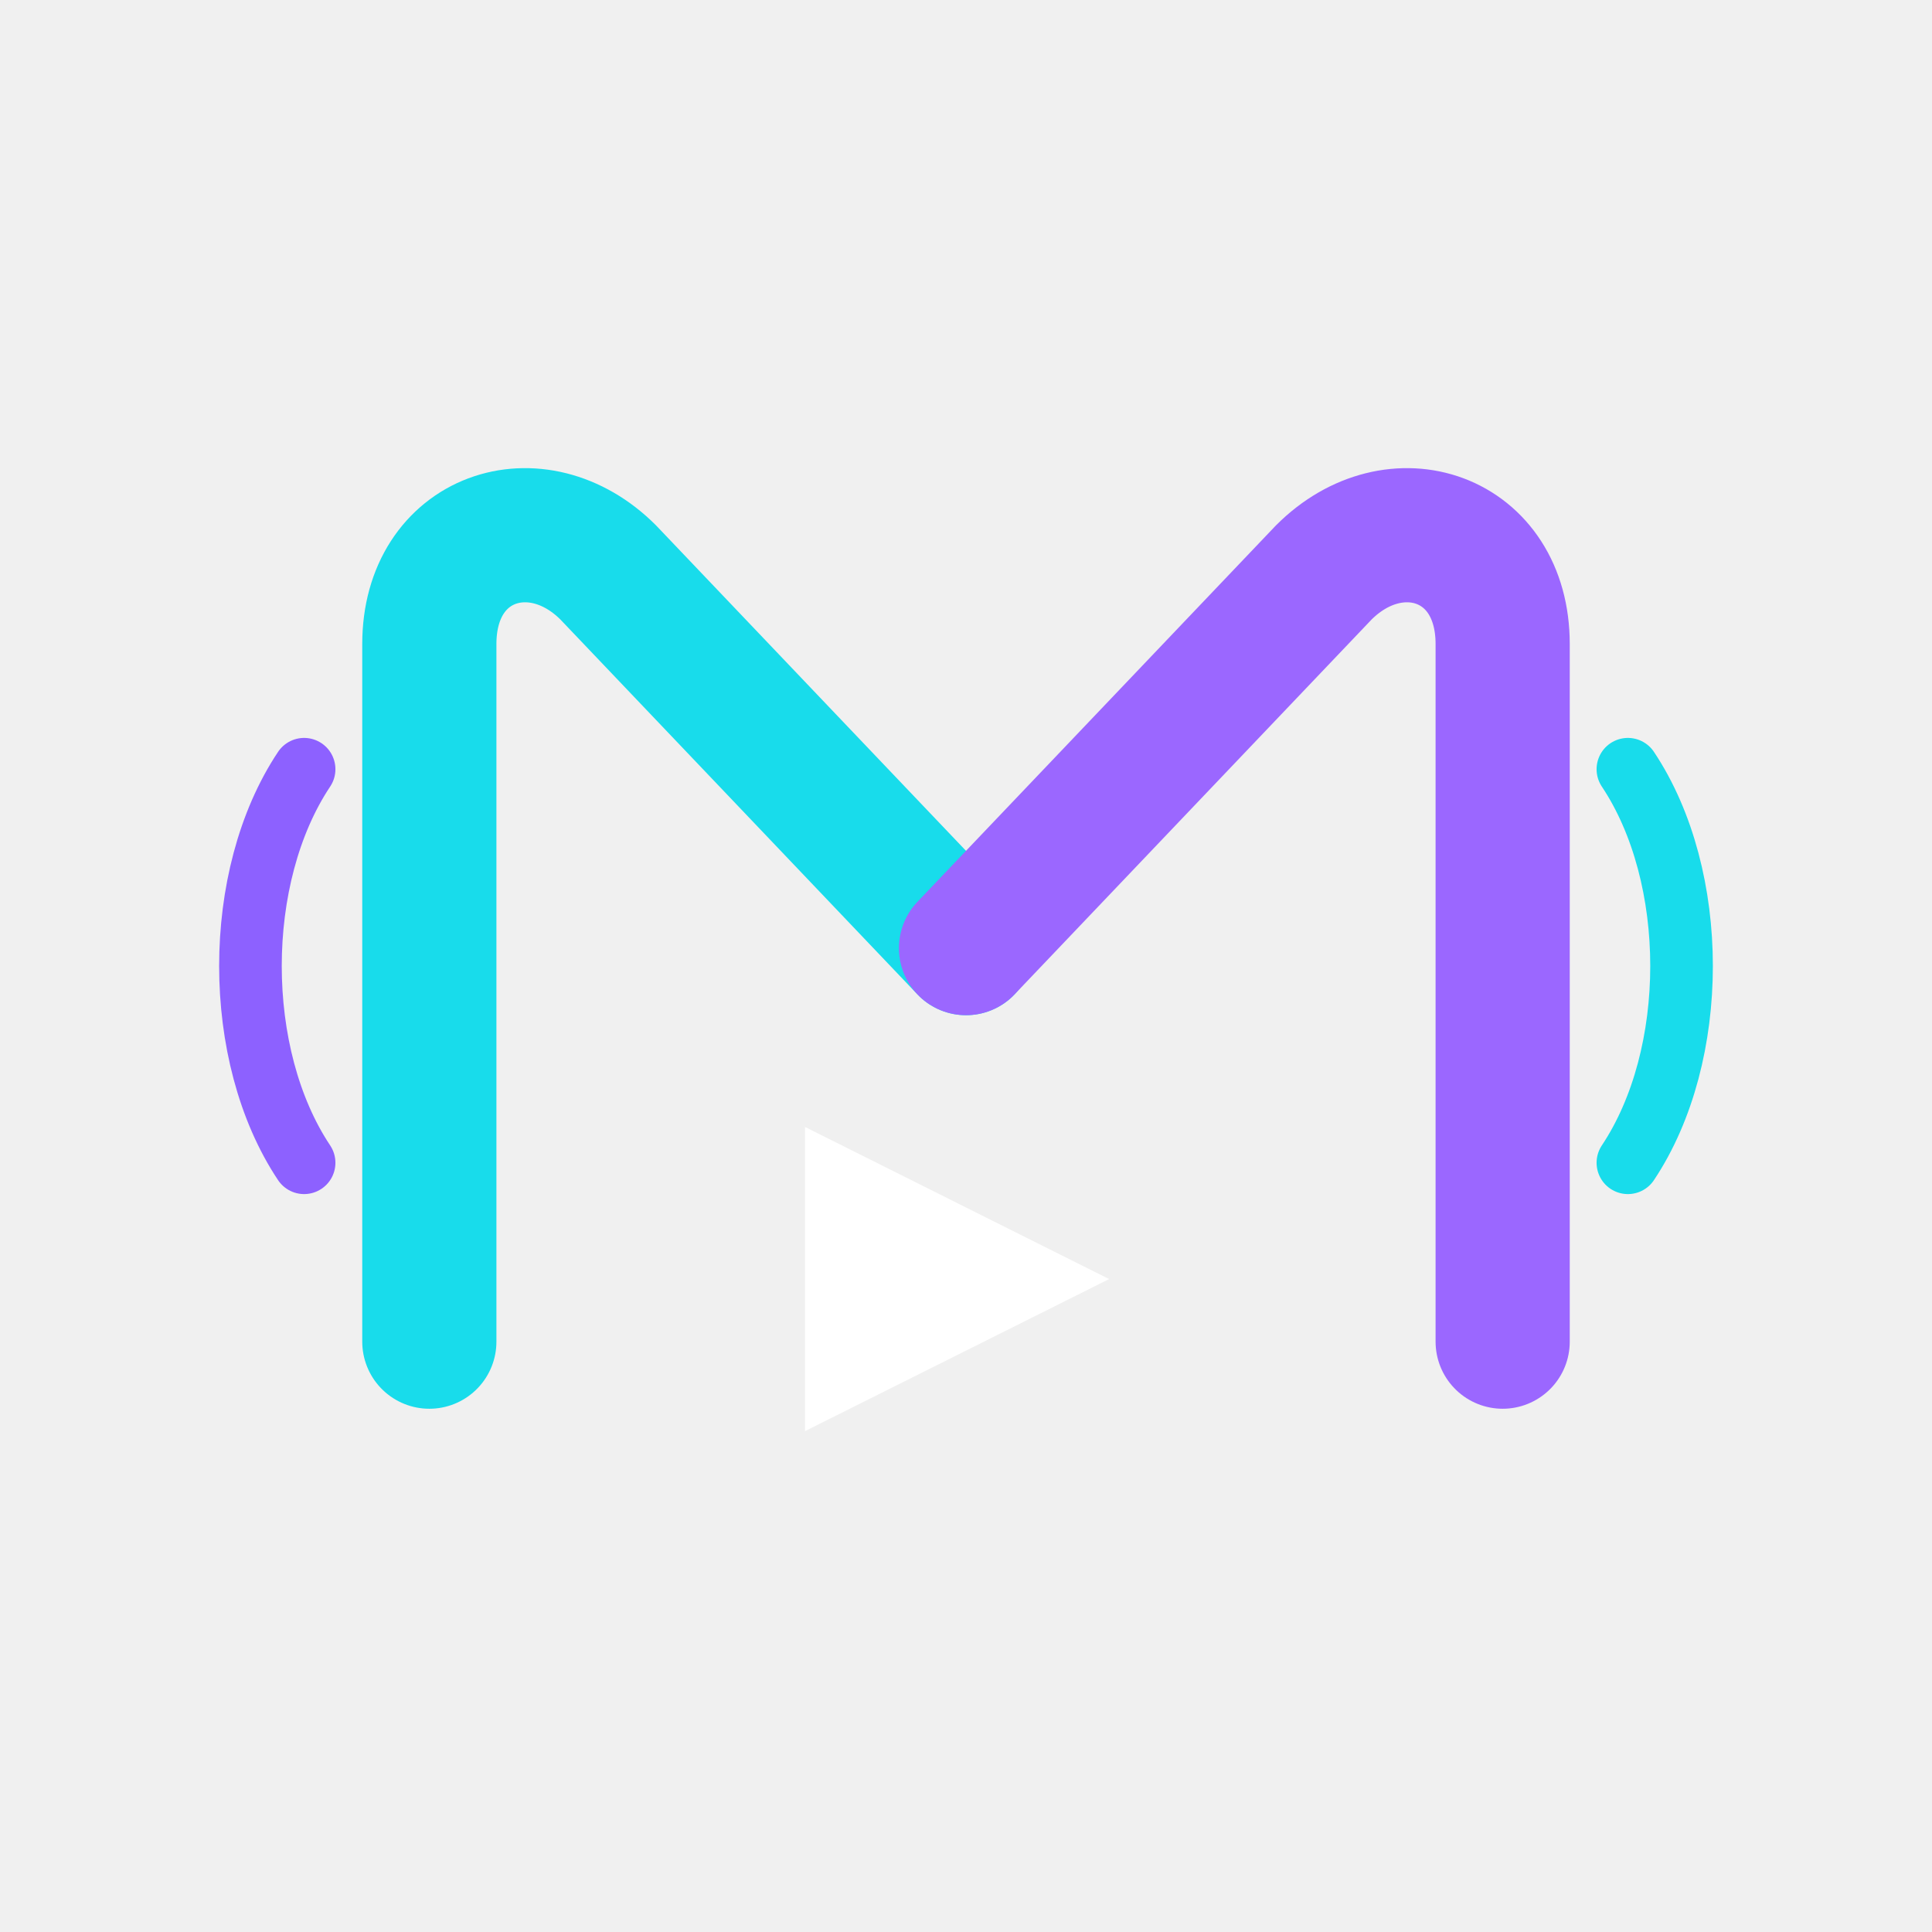
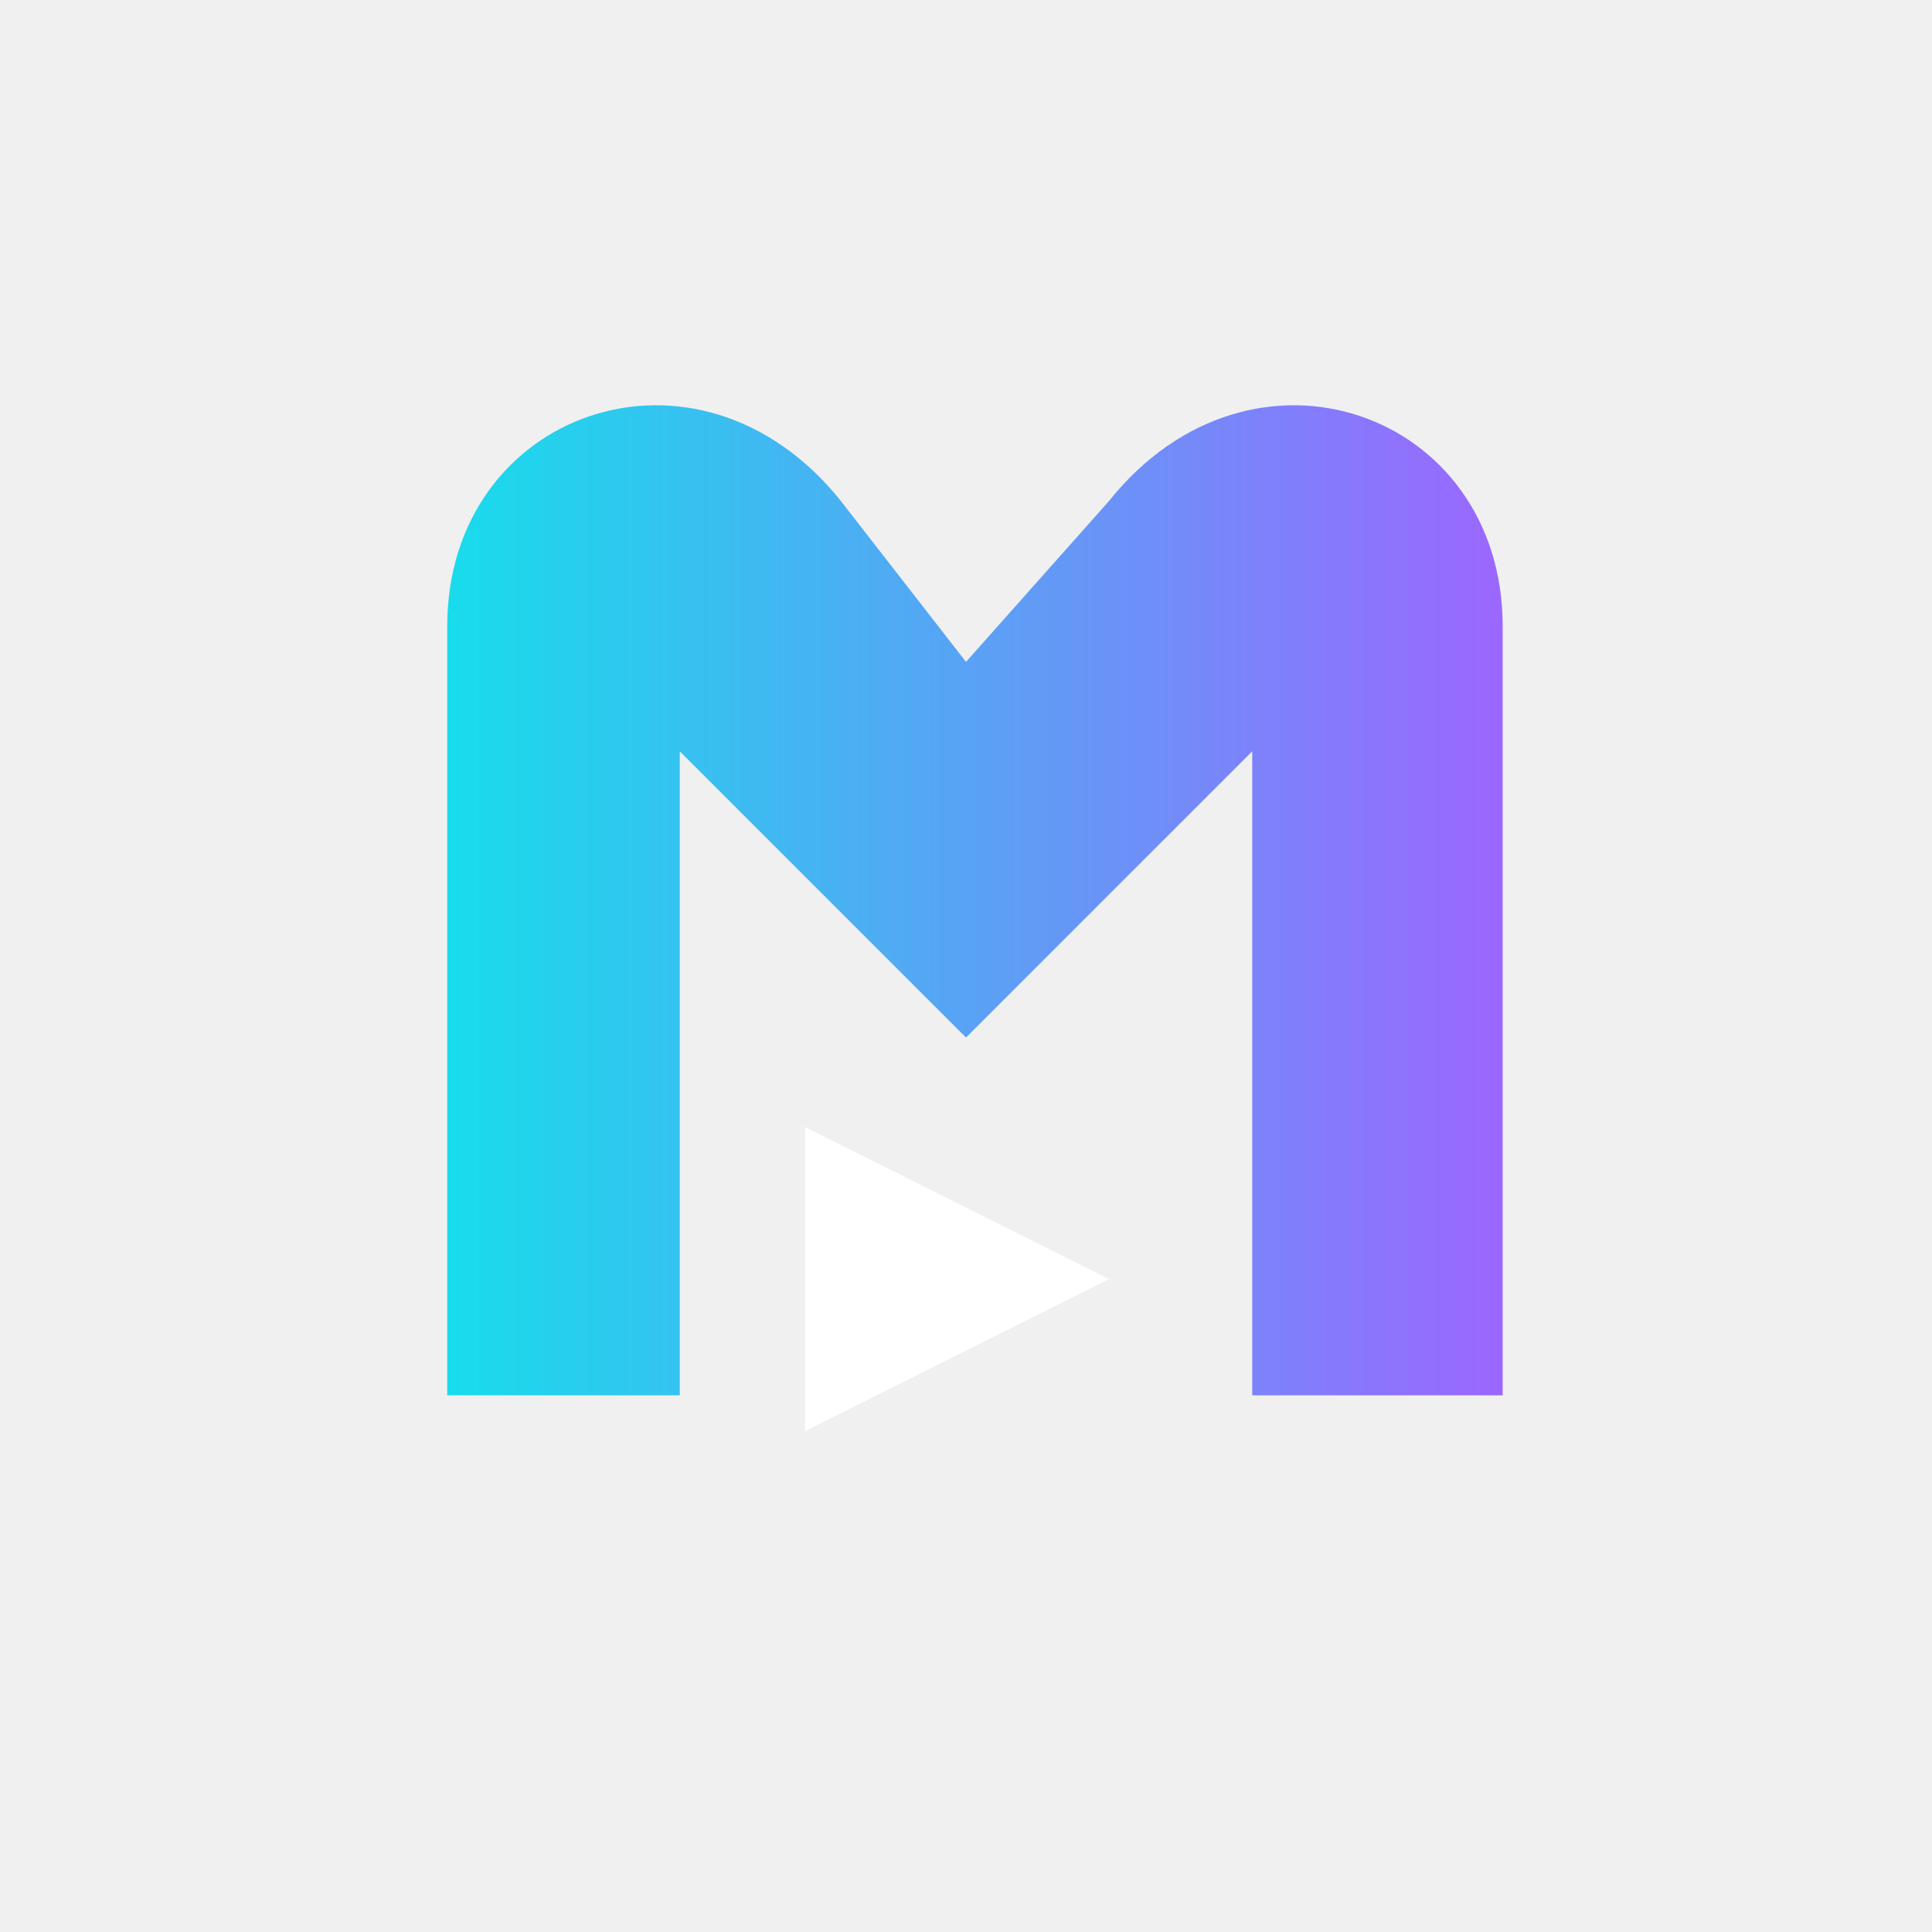
<svg xmlns="http://www.w3.org/2000/svg" viewBox="0 0 108 108" fill="none">
-   <path d="M24 75V36C24 30 30 28 34 32L54 53" stroke="#18DCEB" stroke-width="7.5" stroke-linecap="round" stroke-linejoin="round" />
-   <path d="M54 53L74 32C78 28 84 30 84 36V75" stroke="#9B67FF" stroke-width="7.5" stroke-linecap="round" stroke-linejoin="round" />
+   <defs>
+     <linearGradient id="mark" x1="25" y1="48" x2="84" y2="48" gradientUnits="userSpaceOnUse">
+       <stop stop-color="#18DCEB" />
+       <stop offset="1" stop-color="#9B67FF" />
+     </linearGradient>
+   </defs>
+   <path d="M25 78V35C25 23 39 18 47 28L54 37L62 28C70 18 84 23 84 35V78H70V42L54 58L38 42V78Z" fill="url(#mark)" />
  <path d="M45 63V80L62 71.5Z" fill="#FFFFFF" />
-   <path d="M17 43C13 49 13 59 17 65" stroke="#8D61FF" stroke-width="3.5" stroke-linecap="round" />
-   <path d="M91 43C95 49 95 59 91 65" stroke="#18DCEB" stroke-width="3.5" stroke-linecap="round" />
</svg>
